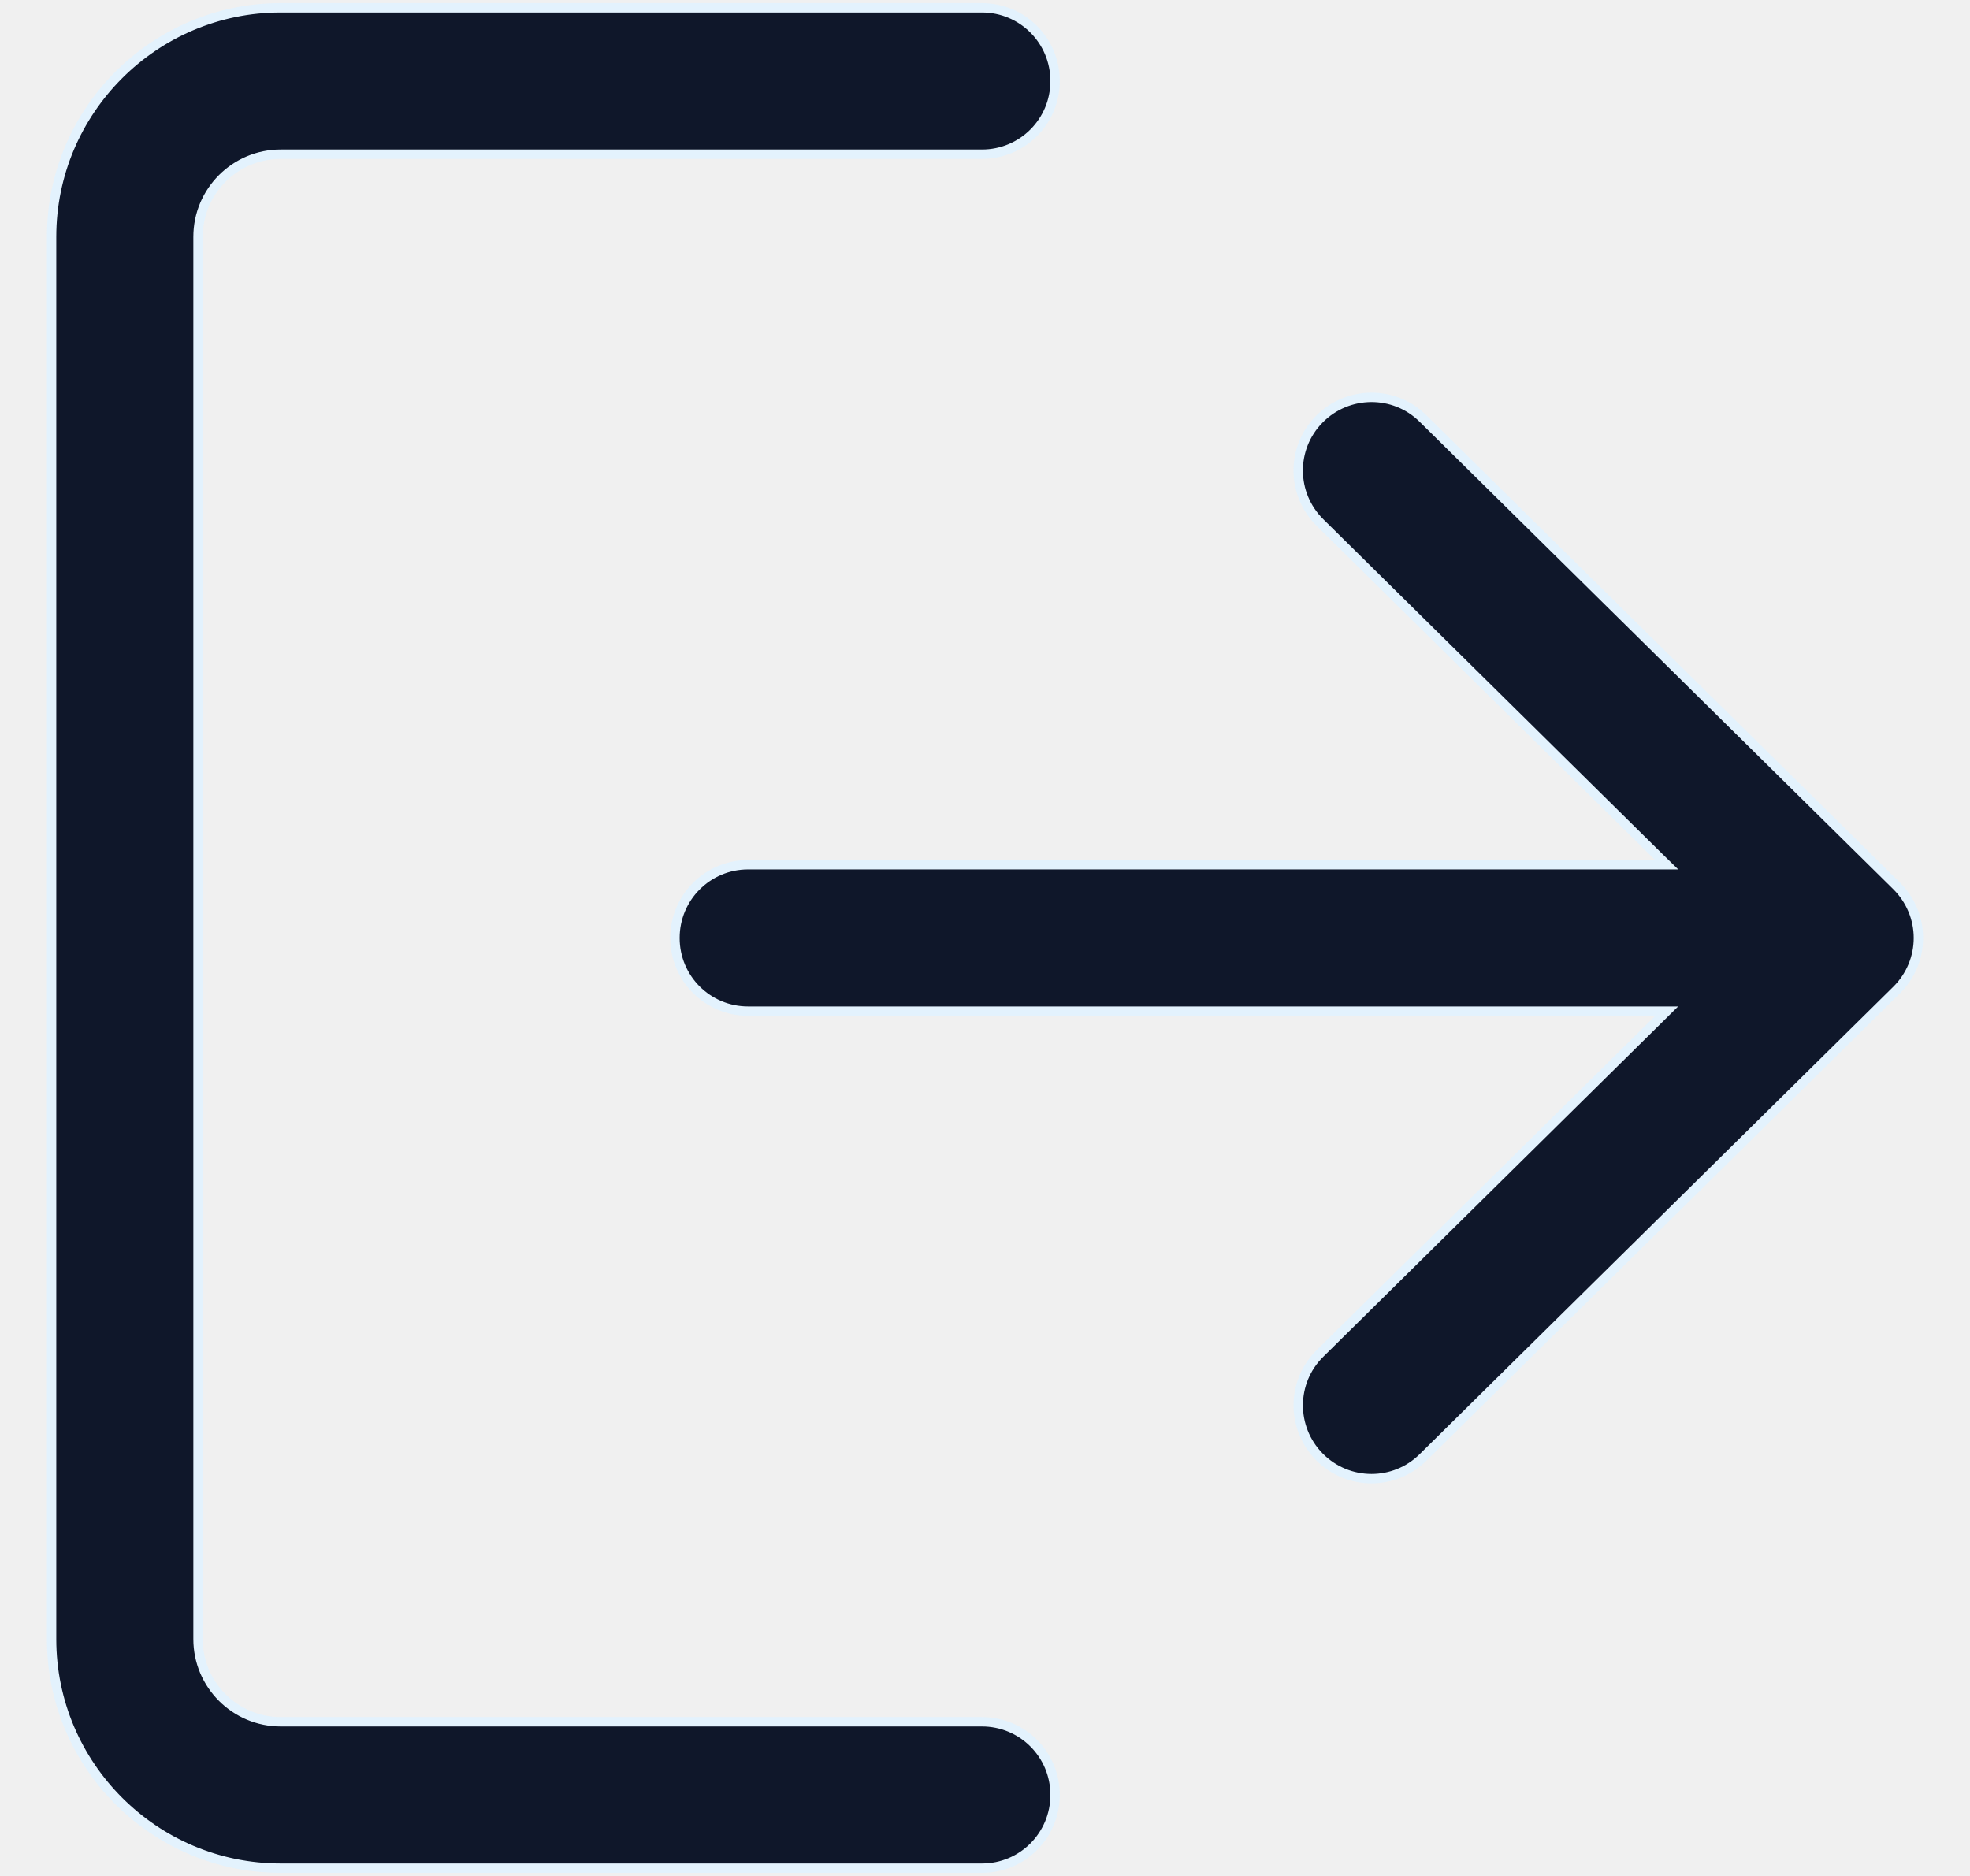
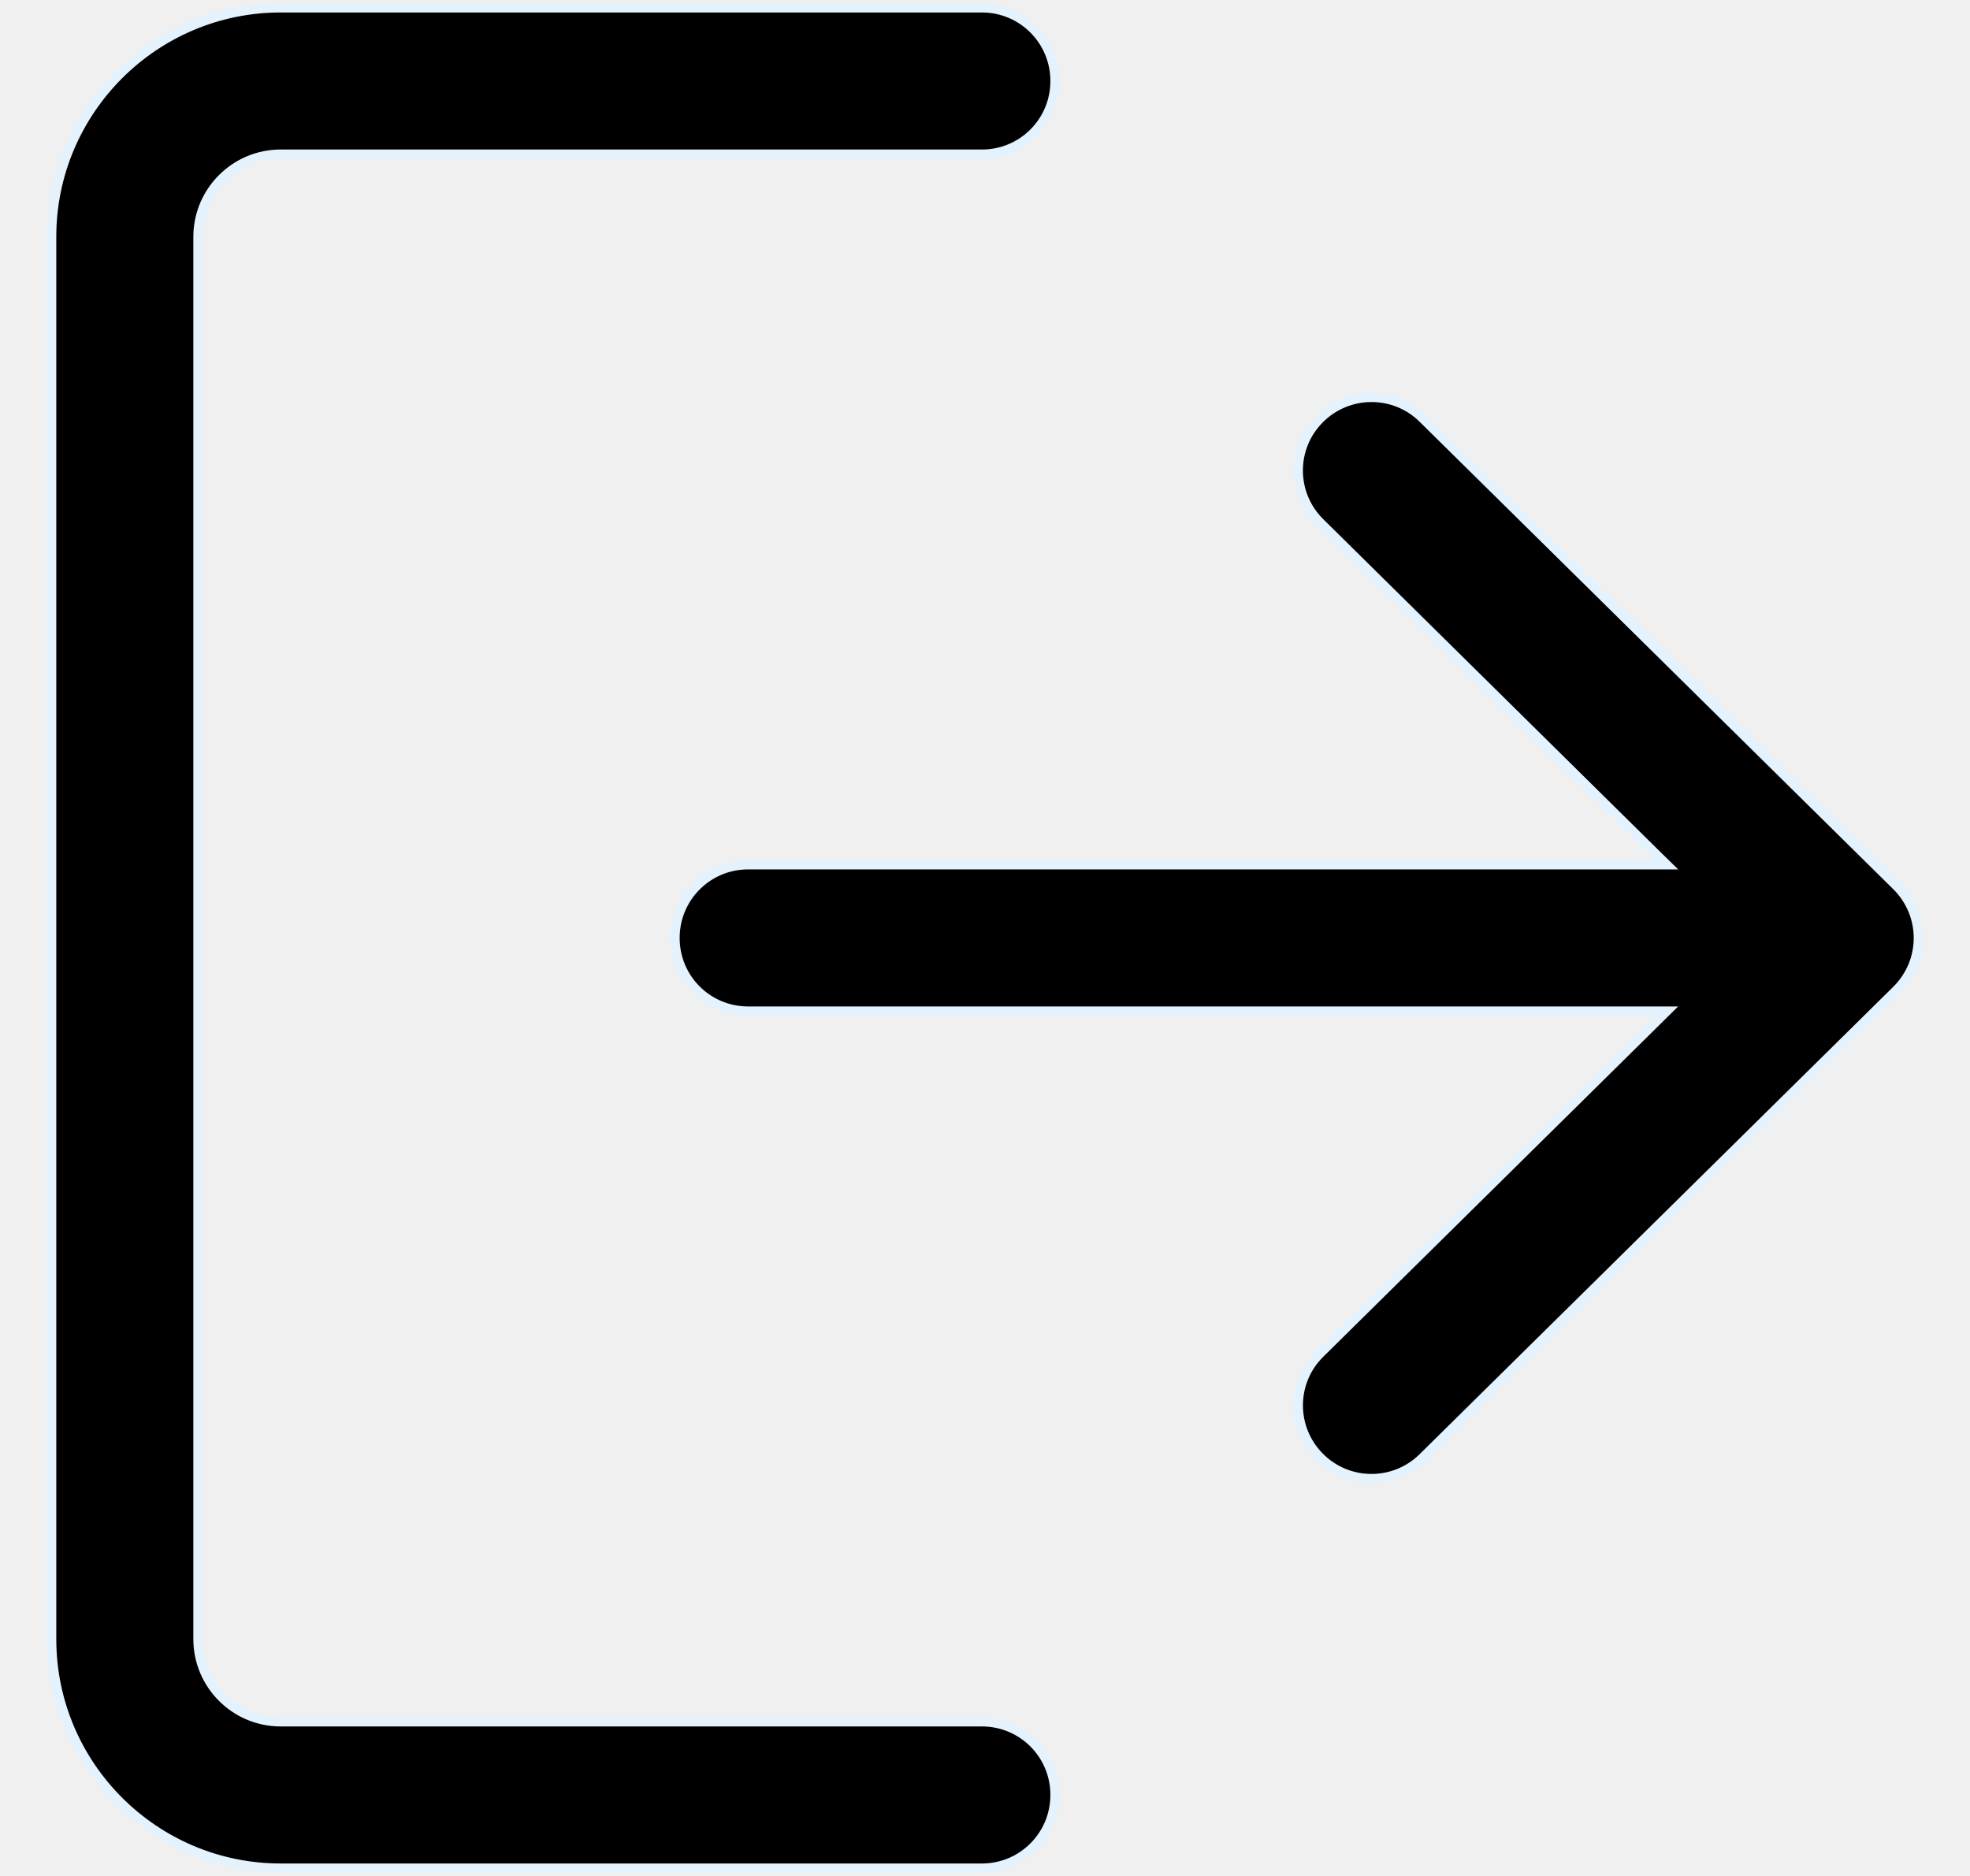
- <svg xmlns="http://www.w3.org/2000/svg" width="21" height="20" viewBox="0 0 21 20" fill="none">
+ <svg xmlns="http://www.w3.org/2000/svg" width="21" height="20" viewBox="0 0 21 20">
  <g clip-path="url(#clip0_356_1281)">
-     <path d="M2.992 18.356H10.467C10.899 18.356 11.247 18.704 11.247 19.136C11.247 19.568 10.899 19.917 10.467 19.917H2.992C1.646 19.917 0.55 18.821 0.55 17.475V2.525C0.55 1.179 1.646 0.083 2.992 0.083H10.467C10.899 0.083 11.247 0.432 11.247 0.864C11.247 1.296 10.899 1.644 10.467 1.644H2.992C2.506 1.644 2.111 2.039 2.111 2.525V17.475C2.111 17.961 2.506 18.356 2.992 18.356Z" fill="#0F172A" stroke="#E3F2FD" stroke-width="0.1" />
-     <path d="M15.168 4.461L15.168 4.461L20.217 9.444C20.366 9.592 20.45 9.791 20.45 10C20.45 10.209 20.366 10.409 20.217 10.556L15.168 15.539L15.168 15.539C15.016 15.689 14.818 15.764 14.62 15.764C14.418 15.764 14.217 15.686 14.064 15.531C13.762 15.224 13.764 14.73 14.072 14.428L14.072 14.428L17.68 10.866L17.767 10.78H17.645H7.975C7.543 10.78 7.195 10.432 7.195 10C7.195 9.568 7.543 9.219 7.975 9.219H17.645H17.767L17.68 9.134L14.072 5.572L14.072 5.572C13.764 5.269 13.761 4.775 14.064 4.469C14.367 4.162 14.862 4.158 15.168 4.461Z" fill="#0F172A" stroke="#E3F2FD" stroke-width="0.1" />
+     <path d="M2.992 18.356H10.467C10.899 18.356 11.247 18.704 11.247 19.136C11.247 19.568 10.899 19.917 10.467 19.917H2.992C1.646 19.917 0.55 18.821 0.55 17.475V2.525C0.55 1.179 1.646 0.083 2.992 0.083H10.467C10.899 0.083 11.247 0.432 11.247 0.864C11.247 1.296 10.899 1.644 10.467 1.644H2.992C2.506 1.644 2.111 2.039 2.111 2.525V17.475C2.111 17.961 2.506 18.356 2.992 18.356Z" stroke="#E3F2FD" stroke-width="0.1" />
+     <path d="M15.168 4.461L15.168 4.461L20.217 9.444C20.366 9.592 20.45 9.791 20.45 10C20.45 10.209 20.366 10.409 20.217 10.556L15.168 15.539L15.168 15.539C15.016 15.689 14.818 15.764 14.62 15.764C14.418 15.764 14.217 15.686 14.064 15.531C13.762 15.224 13.764 14.73 14.072 14.428L14.072 14.428L17.68 10.866L17.767 10.78H17.645H7.975C7.543 10.78 7.195 10.432 7.195 10C7.195 9.568 7.543 9.219 7.975 9.219H17.645H17.767L17.68 9.134L14.072 5.572L14.072 5.572C13.764 5.269 13.761 4.775 14.064 4.469C14.367 4.162 14.862 4.158 15.168 4.461Z" stroke="#E3F2FD" stroke-width="0.1" />
  </g>
  <defs>
    <clipPath id="clip0_356_1281">
-       <rect width="20" height="20" fill="white" transform="translate(0.5)" />
+       <rect width="20" height="20" transform="translate(0.5)" />
    </clipPath>
  </defs>
</svg>
